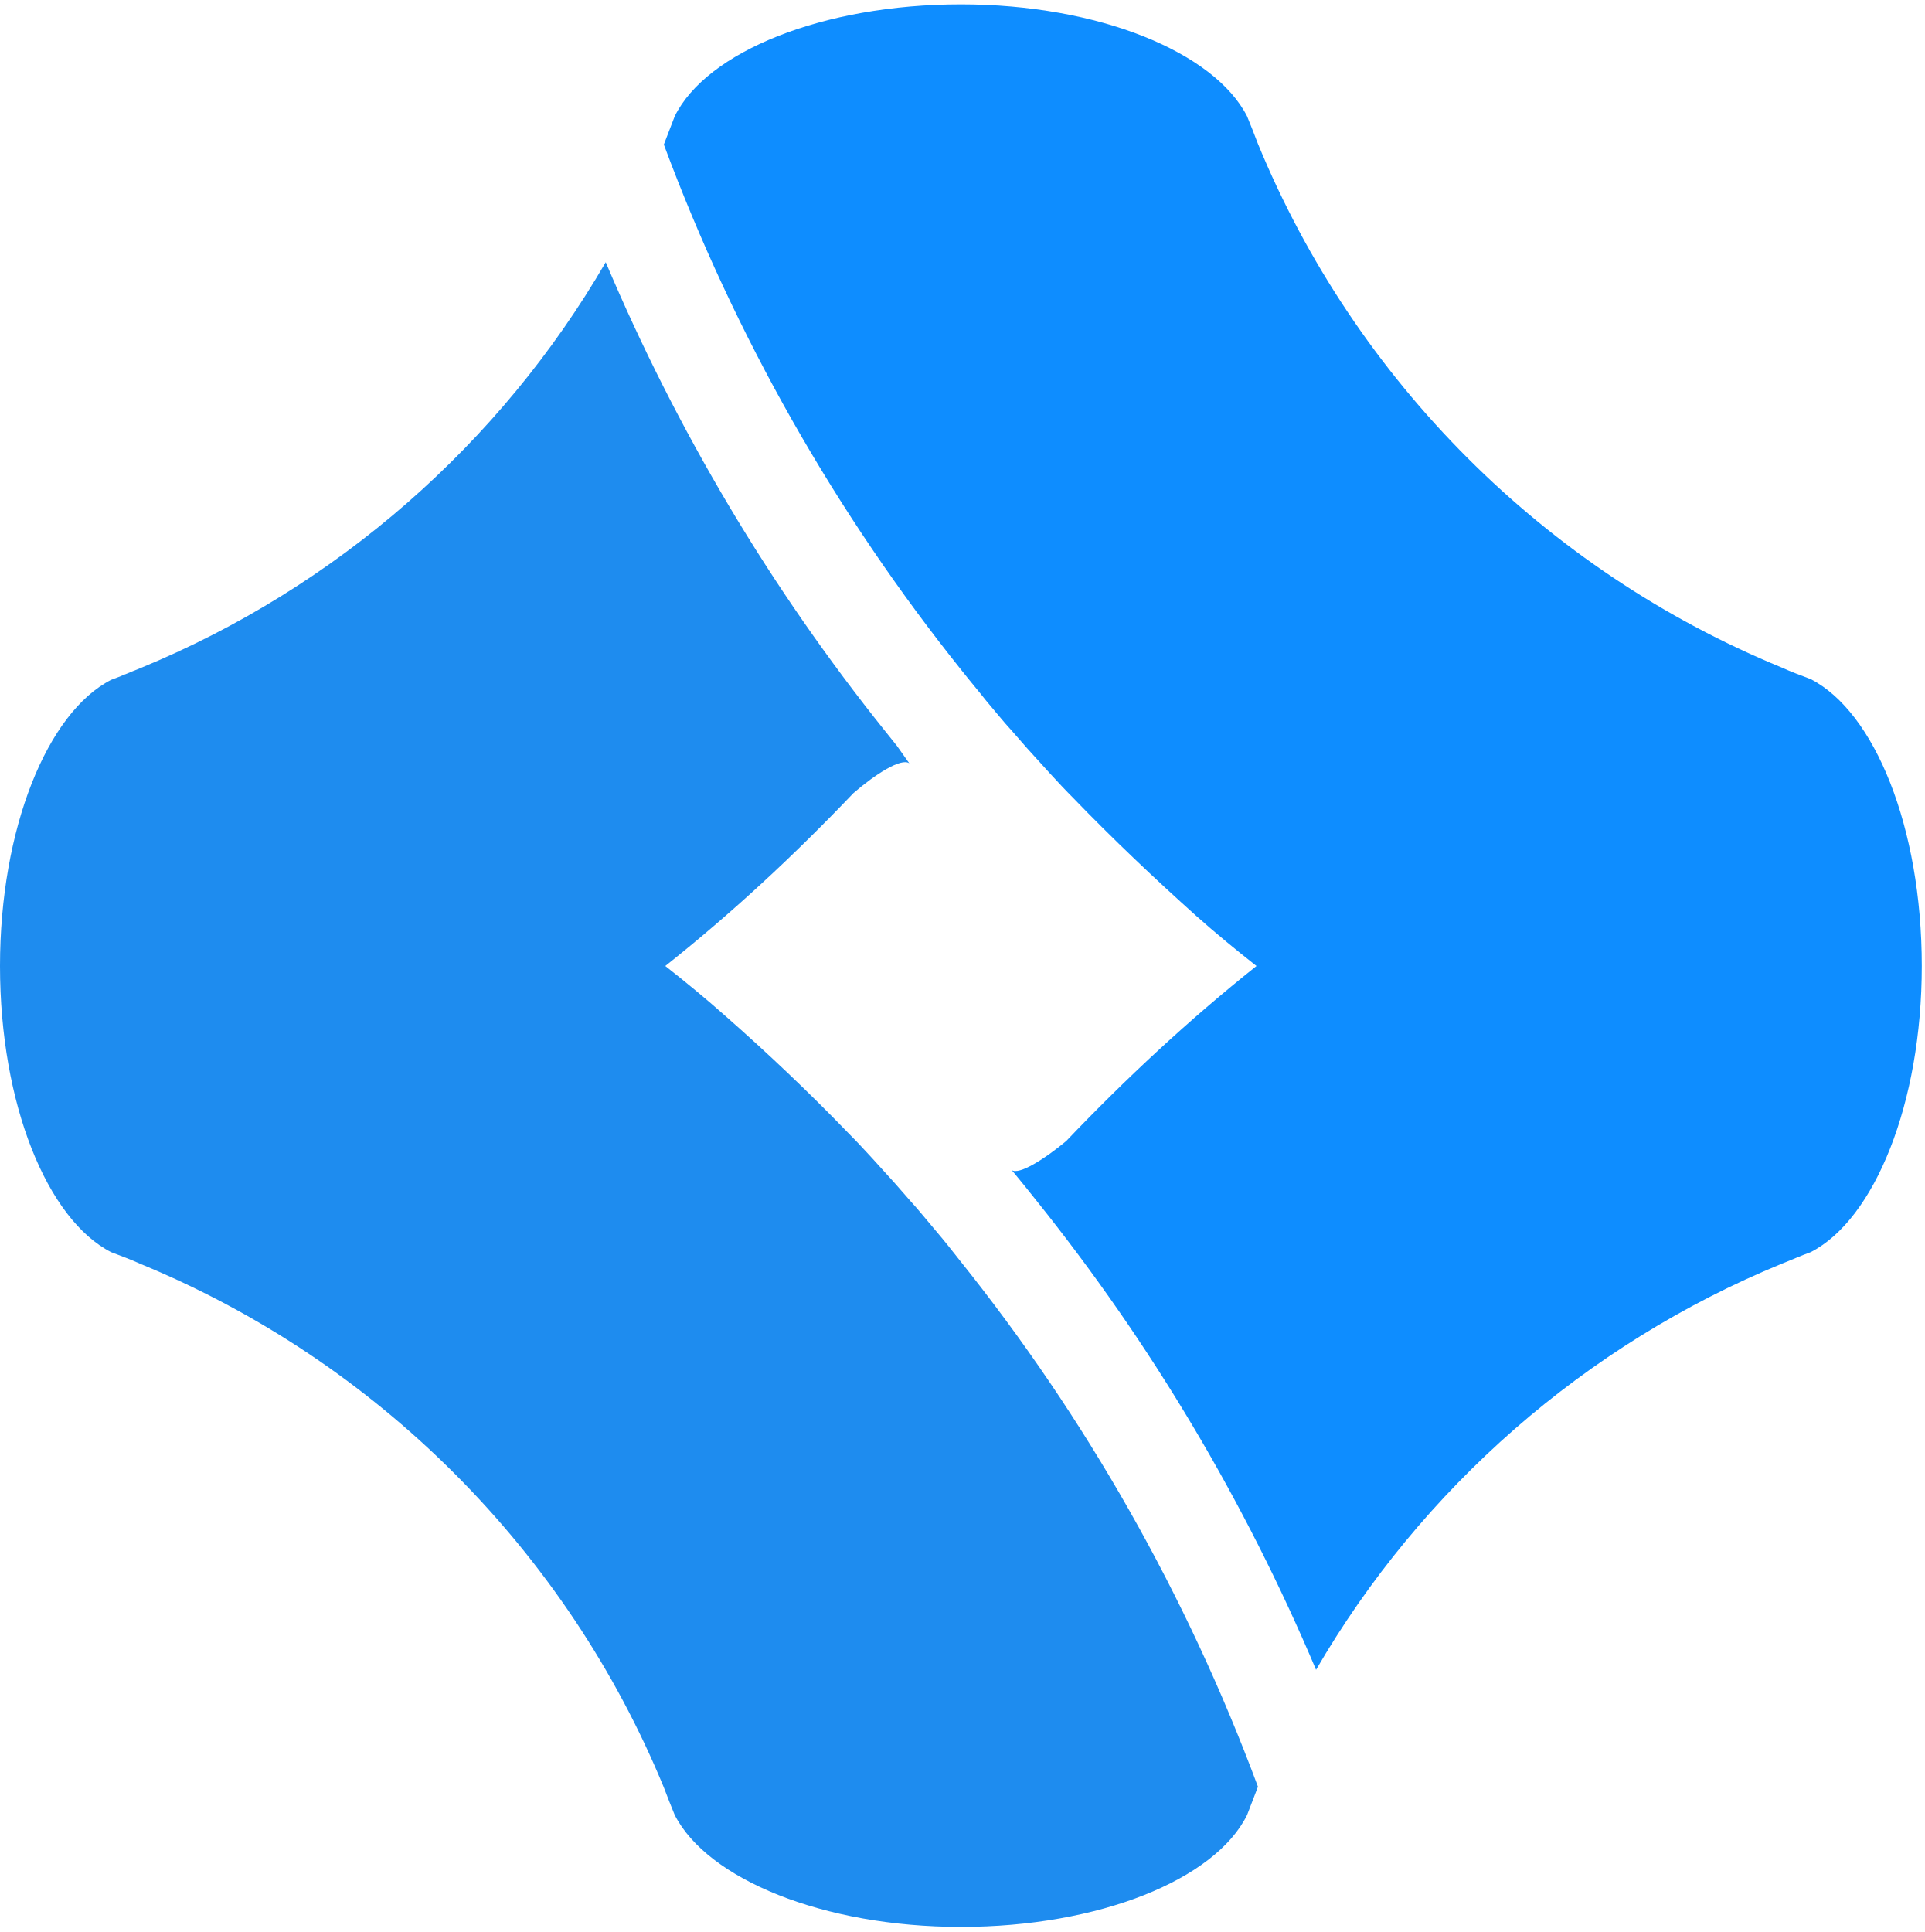
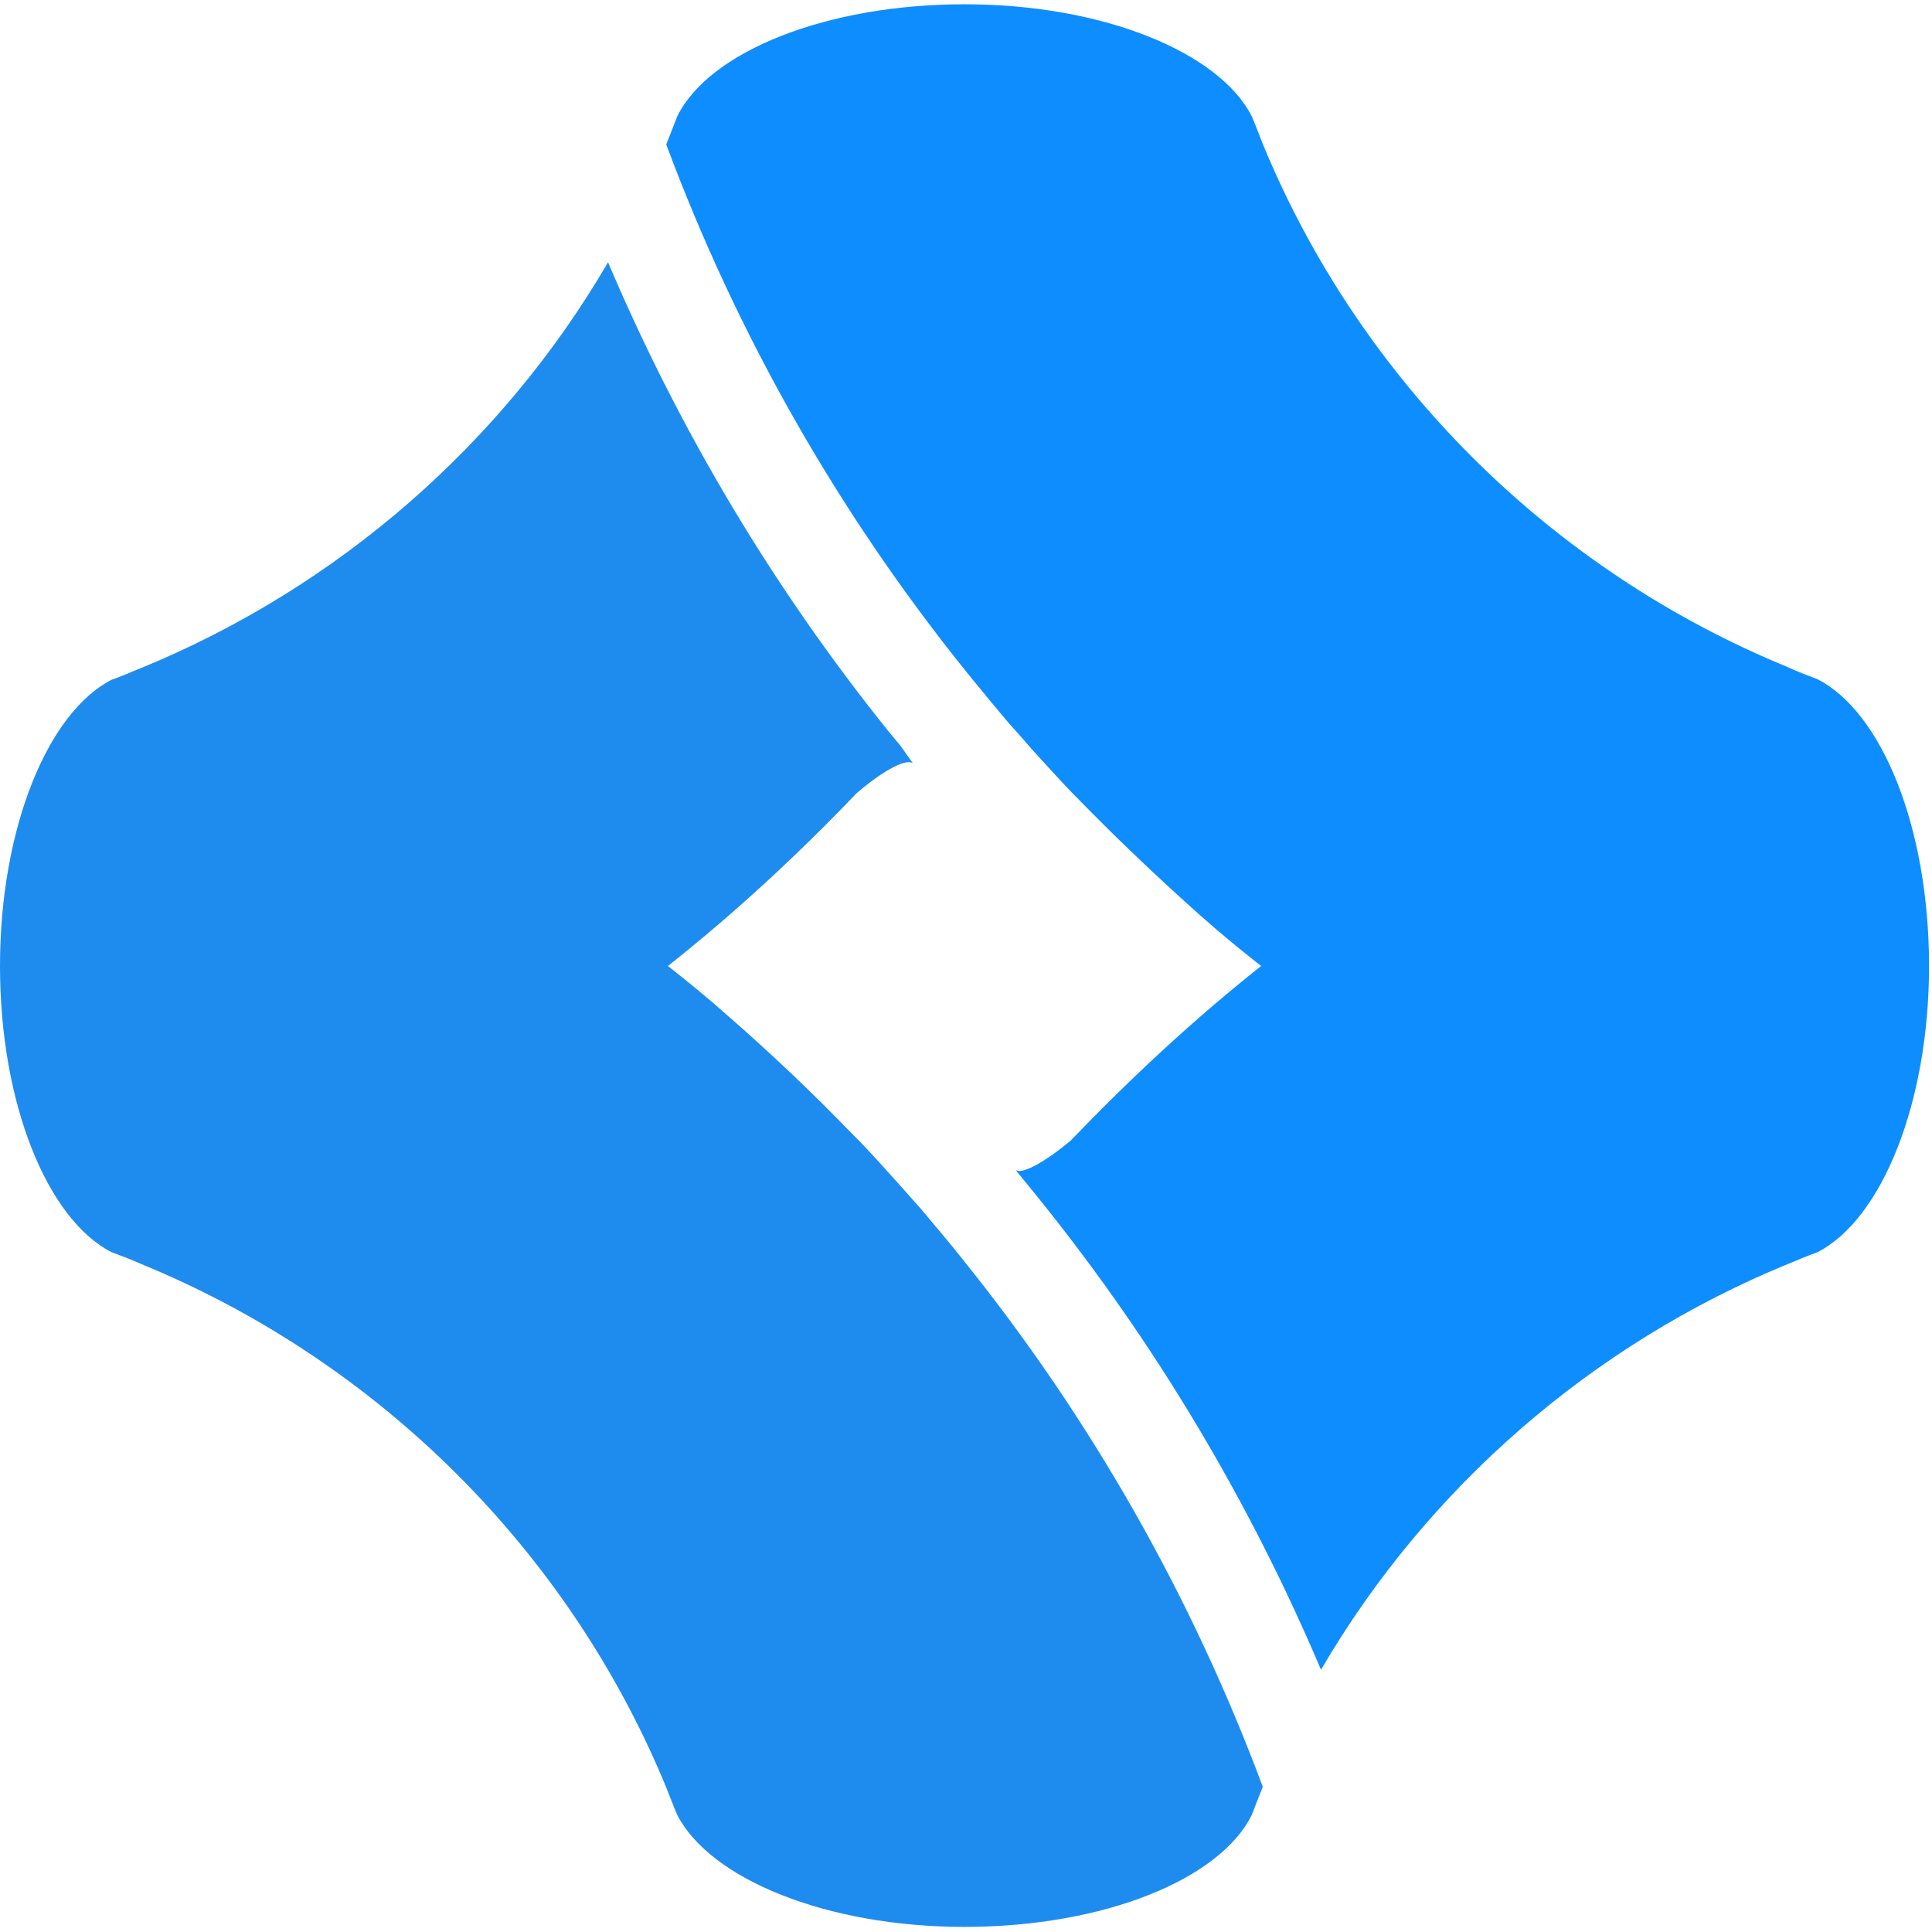
- <svg xmlns="http://www.w3.org/2000/svg" width="265" height="266" viewBox="0 0 265 266" fill="none">
-   <path d="M249.3 93.5C248 93 246.6 92.5 245.3 91.9C212.7 78.5 186.6 52.4 173.2 19.8C172.7 18.5 172.2 17.2 171.7 16C167.2 7.2 151.3 0.6 132.3 0.6C113.3 0.6 97.3 7.1 92.9 16C92.4 17.3 91.9 18.6 91.4 19.9C101.2 46.3 115.1 70.7 132.4 92.3C133.5 93.7 134.7 95.1 135.8 96.5C137 97.9 138.1 99.3 139.3 100.6C140 101.4 140.7 102.2 141.4 103C143.5 105.3 145.6 107.7 147.8 109.9C153.2 115.5 158.9 120.9 164.7 126.1C167.4 128.5 170.2 130.8 173 133C163.7 140.4 155 148.5 146.8 157.1C143.8 159.6 140.3 161.8 139.3 161.1L141.1 163.3L142.7 165.3C158.5 185 171.4 206.7 181.2 229.9C195.7 204.9 218.3 185.1 245.3 174C246.6 173.5 247.9 172.9 249.3 172.4C258.1 167.9 264.6 151.9 264.6 133C264.6 113.9 258.1 98 249.3 93.5Z" fill="#0E8DFF" />
-   <path d="M128.8 169.4C127.6 168 126.5 166.6 125.3 165.3C124.6 164.5 123.9 163.7 123.2 162.9C121.1 160.6 119 158.2 116.8 156C111.4 150.4 105.7 145 99.9 139.9C97.2 137.5 94.4 135.2 91.6 133C100.8 125.7 109.4 117.7 117.5 109.2C120.5 106.6 124.1 104.3 125.2 105.1L123.5 102.7L121.9 100.7C106.1 81 93.2 59.3 83.4 36.1C68.9 61.1 46.3 80.9 19.3 92C18 92.5 16.7 93.1 15.3 93.6C6.5 98.1 0 114.1 0 133C0 152 6.5 167.9 15.3 172.4C16.6 172.9 18 173.4 19.3 174C51.9 187.4 78 213.5 91.4 246.1C91.9 247.4 92.4 248.7 92.9 249.9C97.4 258.7 113.3 265.3 132.3 265.3C151.3 265.3 167.3 258.8 171.7 249.9C172.2 248.6 172.7 247.3 173.2 246C163.4 219.6 149.5 195.2 132.2 173.6C131.1 172.2 130 170.8 128.8 169.4Z" fill="#1E8CEF" />
+ <svg xmlns="http://www.w3.org/2000/svg" width="28px" height="28px" viewBox="0 0 28 28" version="1.1">
+   <g id="surface1">
+     <path style=" stroke:none;fill-rule:nonzero;fill:rgb(5.49%,55.294%,100%);fill-opacity:1;" d="M 26.34 9.844 C 26.203 9.789 26.055 9.738 25.918 9.672 C 22.473 8.262 19.715 5.516 18.301 2.086 C 18.246 1.949 18.195 1.809 18.141 1.684 C 17.668 0.758 15.988 0.062 13.98 0.062 C 11.973 0.062 10.281 0.746 9.816 1.684 C 9.762 1.82 9.711 1.957 9.656 2.094 C 10.691 4.875 12.16 7.441 13.988 9.715 C 14.105 9.863 14.234 10.012 14.348 10.156 C 14.477 10.305 14.59 10.453 14.719 10.59 C 14.793 10.672 14.867 10.758 14.941 10.844 C 15.164 11.086 15.383 11.336 15.617 11.57 C 16.188 12.156 16.789 12.727 17.402 13.273 C 17.688 13.527 17.984 13.77 18.277 14 C 17.297 14.777 16.379 15.633 15.512 16.535 C 15.195 16.801 14.824 17.031 14.719 16.957 L 14.91 17.191 L 15.078 17.398 C 16.746 19.473 18.109 21.758 19.145 24.199 C 20.68 21.57 23.066 19.484 25.918 18.316 C 26.055 18.262 26.191 18.199 26.34 18.148 C 27.27 17.672 27.957 15.988 27.957 14 C 27.957 11.988 27.27 10.316 26.34 9.844 Z M 26.34 9.844 " />
+     <path style=" stroke:none;fill-rule:nonzero;fill:rgb(11.765%,54.902%,93.725%);fill-opacity:1;" d="M 13.609 17.832 C 13.48 17.684 13.367 17.535 13.238 17.398 C 13.164 17.316 13.09 17.23 13.016 17.148 C 12.797 16.906 12.574 16.652 12.34 16.422 C 11.77 15.832 11.168 15.262 10.555 14.727 C 10.27 14.473 9.973 14.23 9.68 14 C 10.652 13.23 11.559 12.391 12.414 11.496 C 12.73 11.223 13.113 10.98 13.23 11.062 L 13.051 10.809 L 12.879 10.602 C 11.211 8.527 9.848 6.242 8.812 3.801 C 7.281 6.43 4.891 8.516 2.039 9.684 C 1.902 9.738 1.766 9.801 1.617 9.852 C 0.688 10.328 0 12.012 0 14 C 0 16 0.688 17.672 1.617 18.148 C 1.754 18.199 1.902 18.254 2.039 18.316 C 5.484 19.727 8.242 22.473 9.656 25.906 C 9.711 26.043 9.762 26.18 9.816 26.305 C 10.293 27.23 11.973 27.926 13.98 27.926 C 15.988 27.926 17.676 27.242 18.141 26.305 C 18.195 26.168 18.246 26.031 18.301 25.895 C 17.266 23.117 15.797 20.547 13.969 18.273 C 13.852 18.125 13.734 17.98 13.609 17.832 Z M 13.609 17.832 " />
+   </g>
</svg>
